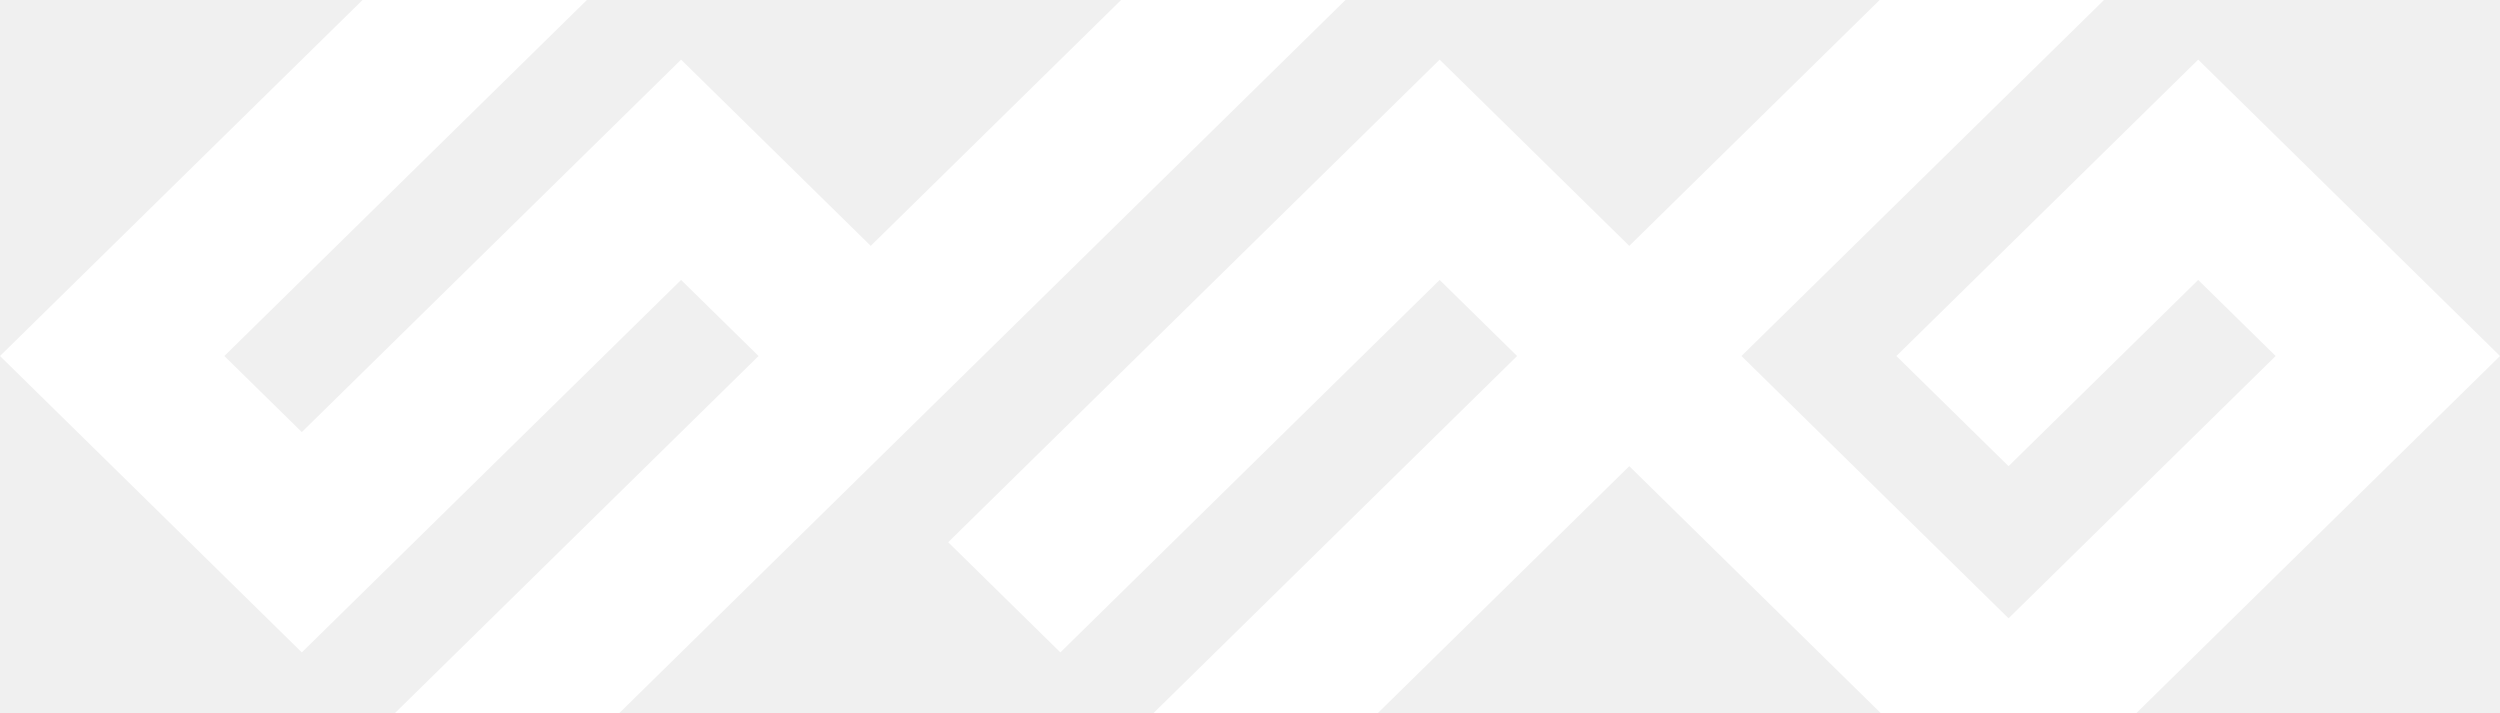
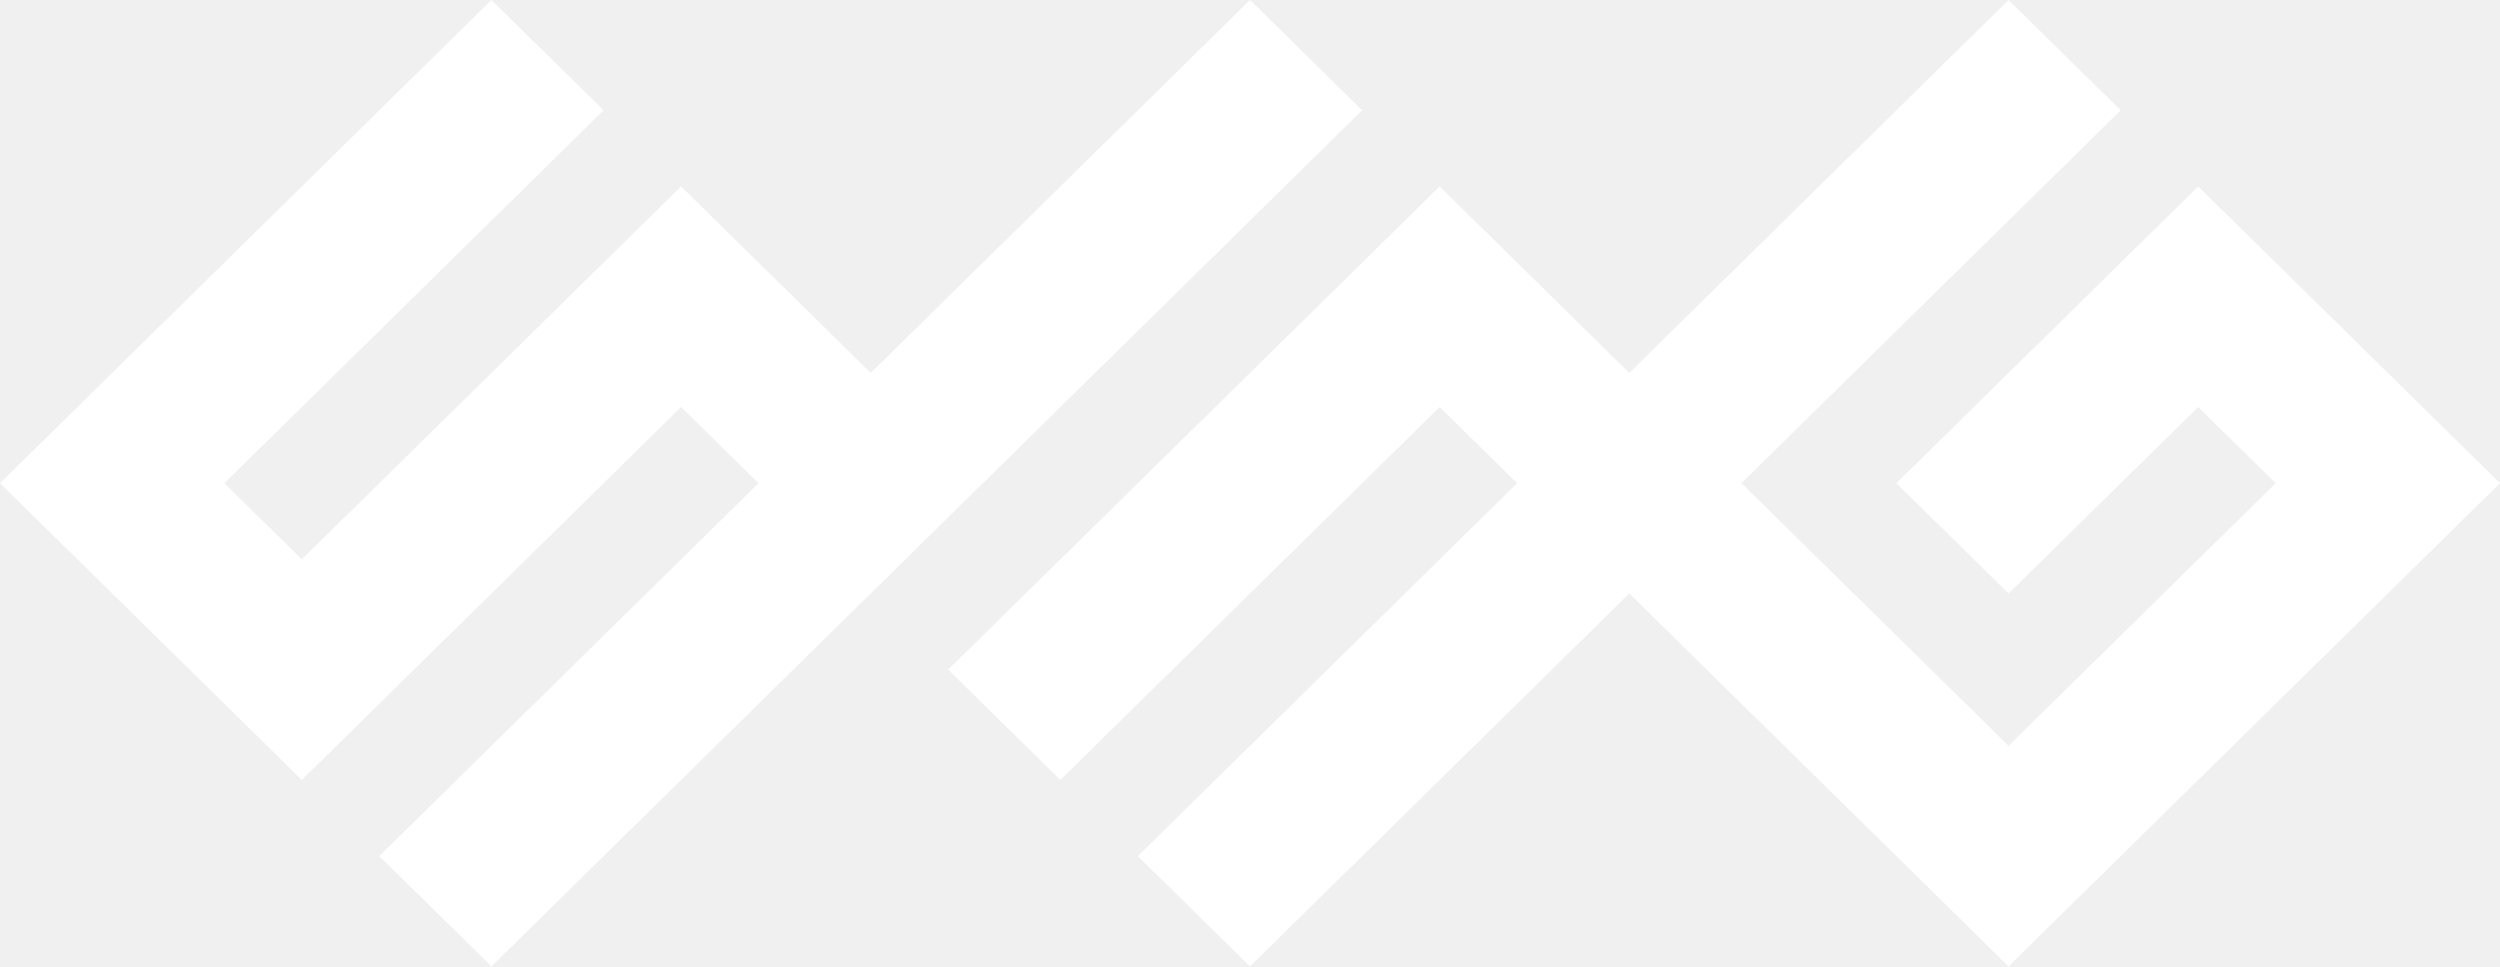
- <svg xmlns="http://www.w3.org/2000/svg" width="316" height="90" viewBox="0 0 316 90" fill="none">
-   <path d="M316 45L277.851 7.539L239.702 45L253.881 58.923L277.851 35.385L287.643 45L253.881 78.154L220.119 45L268.06 -2.076L253.881 -16L205.941 31.077L181.97 7.539L119.851 68.538L134.03 82.462L181.97 35.385L191.762 45L143.821 92.077L158 106L205.941 58.923L253.881 106L316 45Z" fill="white" />
-   <path d="M172.179 -2.076L158 -16L110.06 31.077L86.089 7.539L38.149 54.615L28.357 45L76.297 -2.076L62.119 -16L0 45L38.149 82.462L86.089 35.385L95.881 45L47.941 92.077L62.119 106L172.179 -2.076Z" fill="white" />
+ <svg xmlns="http://www.w3.org/2000/svg" width="119" height="46" viewBox="0 0 119 46" fill="none">
+   <path d="M119 23L104.634 8.875L90.268 23L95.607 28.25L104.634 19.375L108.321 23L95.607 35.501L82.893 23L100.946 5.25L95.607 0L77.554 17.75L68.527 8.875L45.134 31.875L50.473 37.125L68.527 19.375L72.214 23L54.161 40.751L59.5 46L77.554 28.25L95.607 46L119 23Z" fill="white" />
+   <path d="M64.839 5.25L59.5 0L41.447 17.75L32.42 8.875L14.366 26.625L10.679 23L28.732 5.25L23.393 0L0 23L14.366 37.125L32.42 19.375L36.107 23L18.053 40.751L23.393 46L64.839 5.25Z" fill="white" />
</svg>
